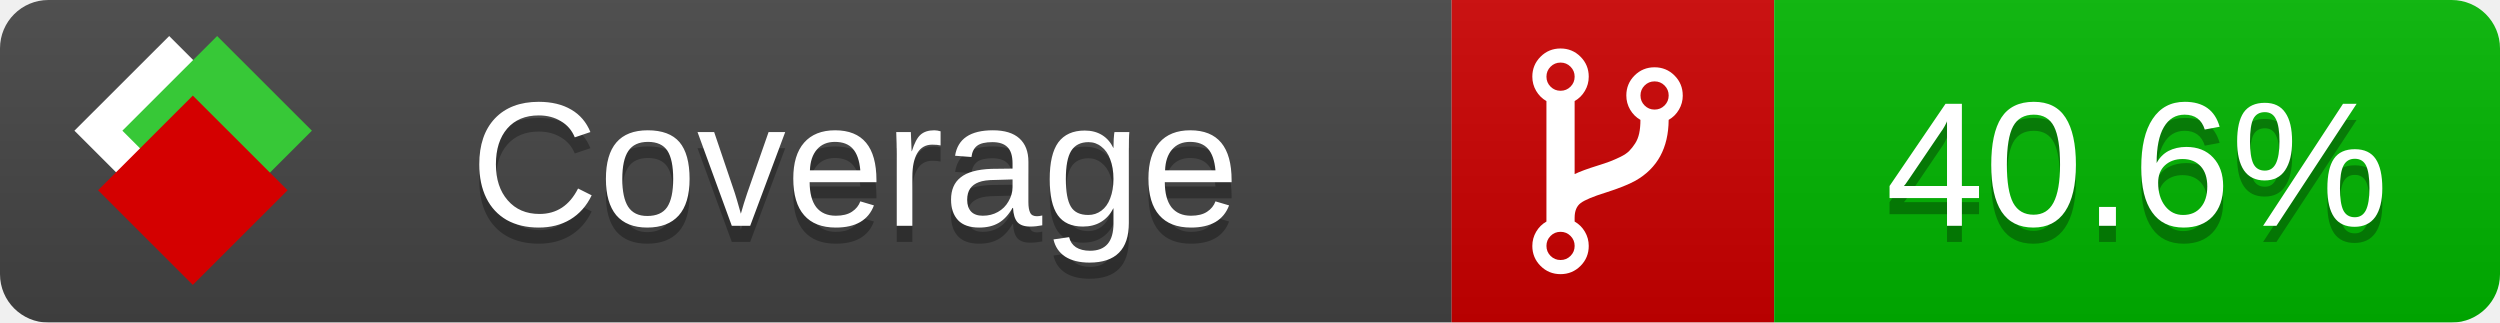
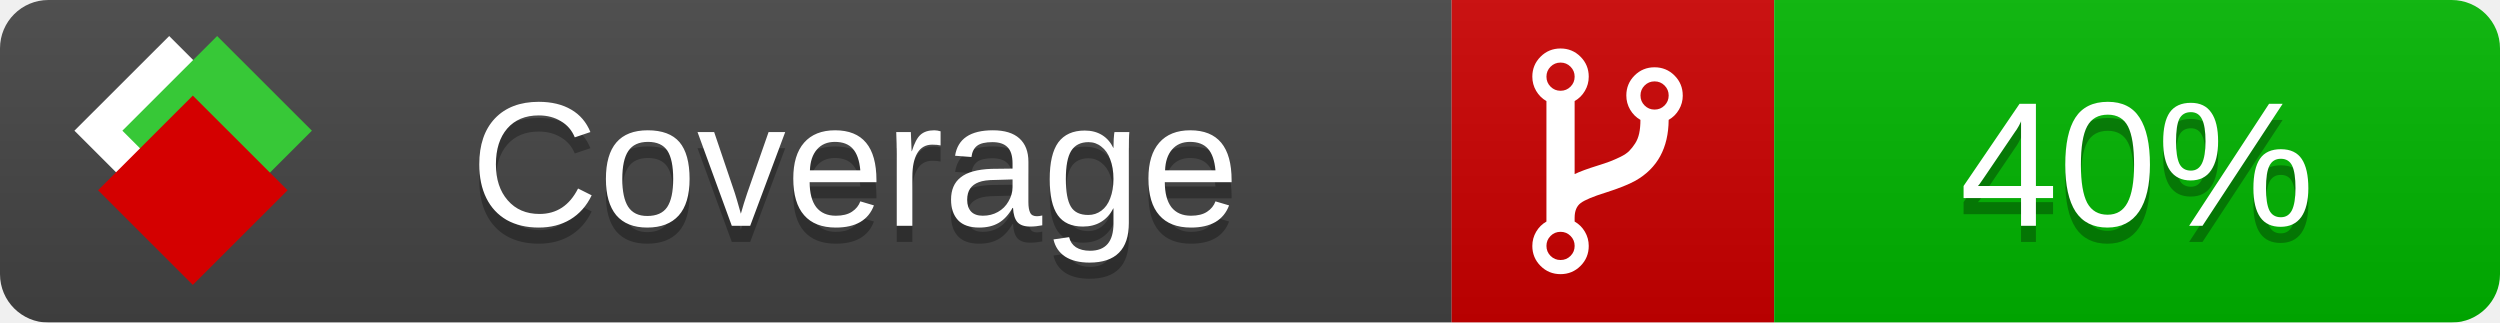
<svg xmlns="http://www.w3.org/2000/svg" xmlns:xlink="http://www.w3.org/1999/xlink" width="155" height="20">
  <style type="text/css">
          
            @keyframes fade1 {
                0% { visibility: visible; opacity: 1; }
               27% { visibility: visible; opacity: 1; }
               33% { visibility: hidden; opacity: 0; }
               60% { visibility: hidden; opacity: 0; }
               66% { visibility: hidden; opacity: 0; }
               93% { visibility: hidden; opacity: 0; }
              100% { visibility: visible; opacity: 1; }
            }
            @keyframes fade2 {
                0% { visibility: hidden; opacity: 0; }
               27% { visibility: hidden; opacity: 0; }
               33% { visibility: visible; opacity: 1; }
               60% { visibility: visible; opacity: 1; }
               66% { visibility: hidden; opacity: 0; }
               93% { visibility: hidden; opacity: 0; }
              100% { visibility: hidden; opacity: 0; }
            }
            @keyframes fade3 {
                0% { visibility: hidden; opacity: 0; }
               27% { visibility: hidden; opacity: 0; }
               33% { visibility: hidden; opacity: 0; }
               60% { visibility: hidden; opacity: 0; }
               66% { visibility: visible; opacity: 1; }
               93% { visibility: visible; opacity: 1; }
              100% { visibility: hidden; opacity: 0; }
            }
            .linecoverage {
                animation-duration: 15s;
                animation-name: fade1;
                animation-iteration-count: infinite;
            }
            .branchcoverage {
                animation-duration: 15s;
                animation-name: fade2;
                animation-iteration-count: infinite;
            }
            .methodcoverage {
                animation-duration: 15s;
                animation-name: fade3;
                animation-iteration-count: infinite;
            }
          
    </style>
  <defs>
    <linearGradient id="gradient" x2="0" y2="100%">
      <stop offset="0" stop-color="#bbb" stop-opacity=".1" />
      <stop offset="1" stop-opacity=".1" />
    </linearGradient>
    <linearGradient id="c">
      <stop offset="0" stop-color="#d40000" />
      <stop offset="1" stop-color="#ff2a2a" />
    </linearGradient>
    <linearGradient id="a">
      <stop offset="0" stop-color="#e0e0de" />
      <stop offset="1" stop-color="#fff" />
    </linearGradient>
    <linearGradient id="b">
      <stop offset="0" stop-color="#37c837" />
      <stop offset="1" stop-color="#217821" />
    </linearGradient>
    <linearGradient xlink:href="#a" id="e" x1="106.44" x2="69.96" y1="-11.96" y2="-46.84" gradientTransform="matrix(-.8426 -.00045 -.00045 -.8426 -94.27 -75.82)" gradientUnits="userSpaceOnUse" />
    <linearGradient xlink:href="#b" id="f" x1="56.19" x2="77.97" y1="-23.45" y2="10.62" gradientTransform="matrix(.8426 .00045 .00045 .8426 94.27 75.82)" gradientUnits="userSpaceOnUse" />
    <linearGradient xlink:href="#c" id="g" x1="79.98" x2="132.9" y1="10.79" y2="10.79" gradientTransform="matrix(.8426 .00045 .00045 .8426 94.27 75.82)" gradientUnits="userSpaceOnUse" />
    <mask id="mask">
      <rect width="155" height="20" rx="3" fill="#fff" />
    </mask>
    <g id="icon" transform="matrix(.04486 0 0 .04481 -.48 -.63)">
      <rect width="52.92" height="52.92" x="-109.72" y="-27.13" fill="url(#e)" transform="rotate(-135)" />
      <rect width="52.92" height="52.92" x="70.19" y="-39.18" fill="url(#f)" transform="rotate(45)" />
      <rect width="52.92" height="52.92" x="80.05" y="-15.74" fill="url(#g)" transform="rotate(45)" />
    </g>
  </defs>
  <g mask="url(#mask)">
    <rect x="0" y="0" width="90" height="20" fill="#444" />
    <rect x="90" y="0" width="20" height="20" fill="#c00" />
    <rect x="110" y="0" width="45" height="20" fill="#00B600" />
    <rect x="0" y="0" width="155" height="20" fill="url(#gradient)" />
  </g>
  <g>
    <path class="" fill="#fff" d="m 97.628,15.247 q 0,-0.364 -0.255,-0.619 -0.255,-0.255 -0.619,-0.255 -0.364,0 -0.619,0.255 -0.255,0.255 -0.255,0.619 0,0.364 0.255,0.619 0.255,0.255 0.619,0.255 0.364,0 0.619,-0.255 0.255,-0.255 0.255,-0.619 z m 0,-10.493 q 0,-0.364 -0.255,-0.619 -0.255,-0.255 -0.619,-0.255 -0.364,0 -0.619,0.255 -0.255,0.255 -0.255,0.619 0,0.364 0.255,0.619 0.255,0.255 0.619,0.255 0.364,0 0.619,-0.255 0.255,-0.255 0.255,-0.619 z m 5.83,1.166 q 0,-0.364 -0.255,-0.619 -0.255,-0.255 -0.619,-0.255 -0.364,0 -0.619,0.255 -0.255,0.255 -0.255,0.619 0,0.364 0.255,0.619 0.255,0.255 0.619,0.255 0.364,0 0.619,-0.255 0.255,-0.255 0.255,-0.619 z m 0.874,0 q 0,0.474 -0.237,0.879 -0.237,0.405 -0.638,0.633 -0.018,2.614 -2.059,3.771 -0.619,0.346 -1.849,0.738 -1.166,0.364 -1.544,0.647 -0.378,0.282 -0.378,0.911 l 0,0.237 q 0.401,0.228 0.638,0.633 0.237,0.405 0.237,0.879 0,0.729 -0.51,1.239 -0.51,0.51 -1.239,0.51 -0.729,0 -1.239,-0.51 -0.51,-0.51 -0.51,-1.239 0,-0.474 0.237,-0.879 0.237,-0.405 0.638,-0.633 l 0,-7.469 q -0.401,-0.228 -0.638,-0.633 -0.237,-0.405 -0.237,-0.879 0,-0.729 0.51,-1.239 0.51,-0.51 1.239,-0.51 0.729,0 1.239,0.51 0.51,0.51 0.51,1.239 0,0.474 -0.237,0.879 -0.237,0.405 -0.638,0.633 l 0,4.527 q 0.492,-0.237 1.403,-0.519 0.501,-0.155 0.797,-0.269 0.296,-0.114 0.642,-0.282 0.346,-0.169 0.537,-0.36 0.191,-0.191 0.369,-0.465 0.178,-0.273 0.255,-0.633 0.077,-0.36 0.077,-0.833 -0.401,-0.228 -0.638,-0.633 -0.237,-0.405 -0.237,-0.879 0,-0.729 0.51,-1.239 0.51,-0.51 1.239,-0.51 0.729,0 1.239,0.51 0.51,0.51 0.51,1.239 z" />
  </g>
  <g fill="#fff" text-anchor="middle" font-family="Verdana,Arial,Geneva,sans-serif" font-size="11">
    <a xlink:href="https://github.com/danielpalme/ReportGenerator" target="_top">
      <use xlink:href="#icon" transform="translate(3,1) scale(3.5)" />
    </a>
    <text x="53" y="15" fill="#010101" fill-opacity=".3">Coverage</text>
    <text x="53" y="14" fill="#fff">Coverage</text>
-     <text class="" x="132.5" y="15" fill="#010101" fill-opacity=".3">40.6%</text>
-     <text class="" x="132.5" y="14">40.6%</text>
+     <text class="" x="132.5" y="15" fill="#010101" fill-opacity=".3">40%</text>
+     <text class="" x="132.5" y="14">40%</text>
  </g>
  <g>
    <rect class="" x="90" y="0" width="65" height="20" fill-opacity="0" />
  </g>
</svg>
